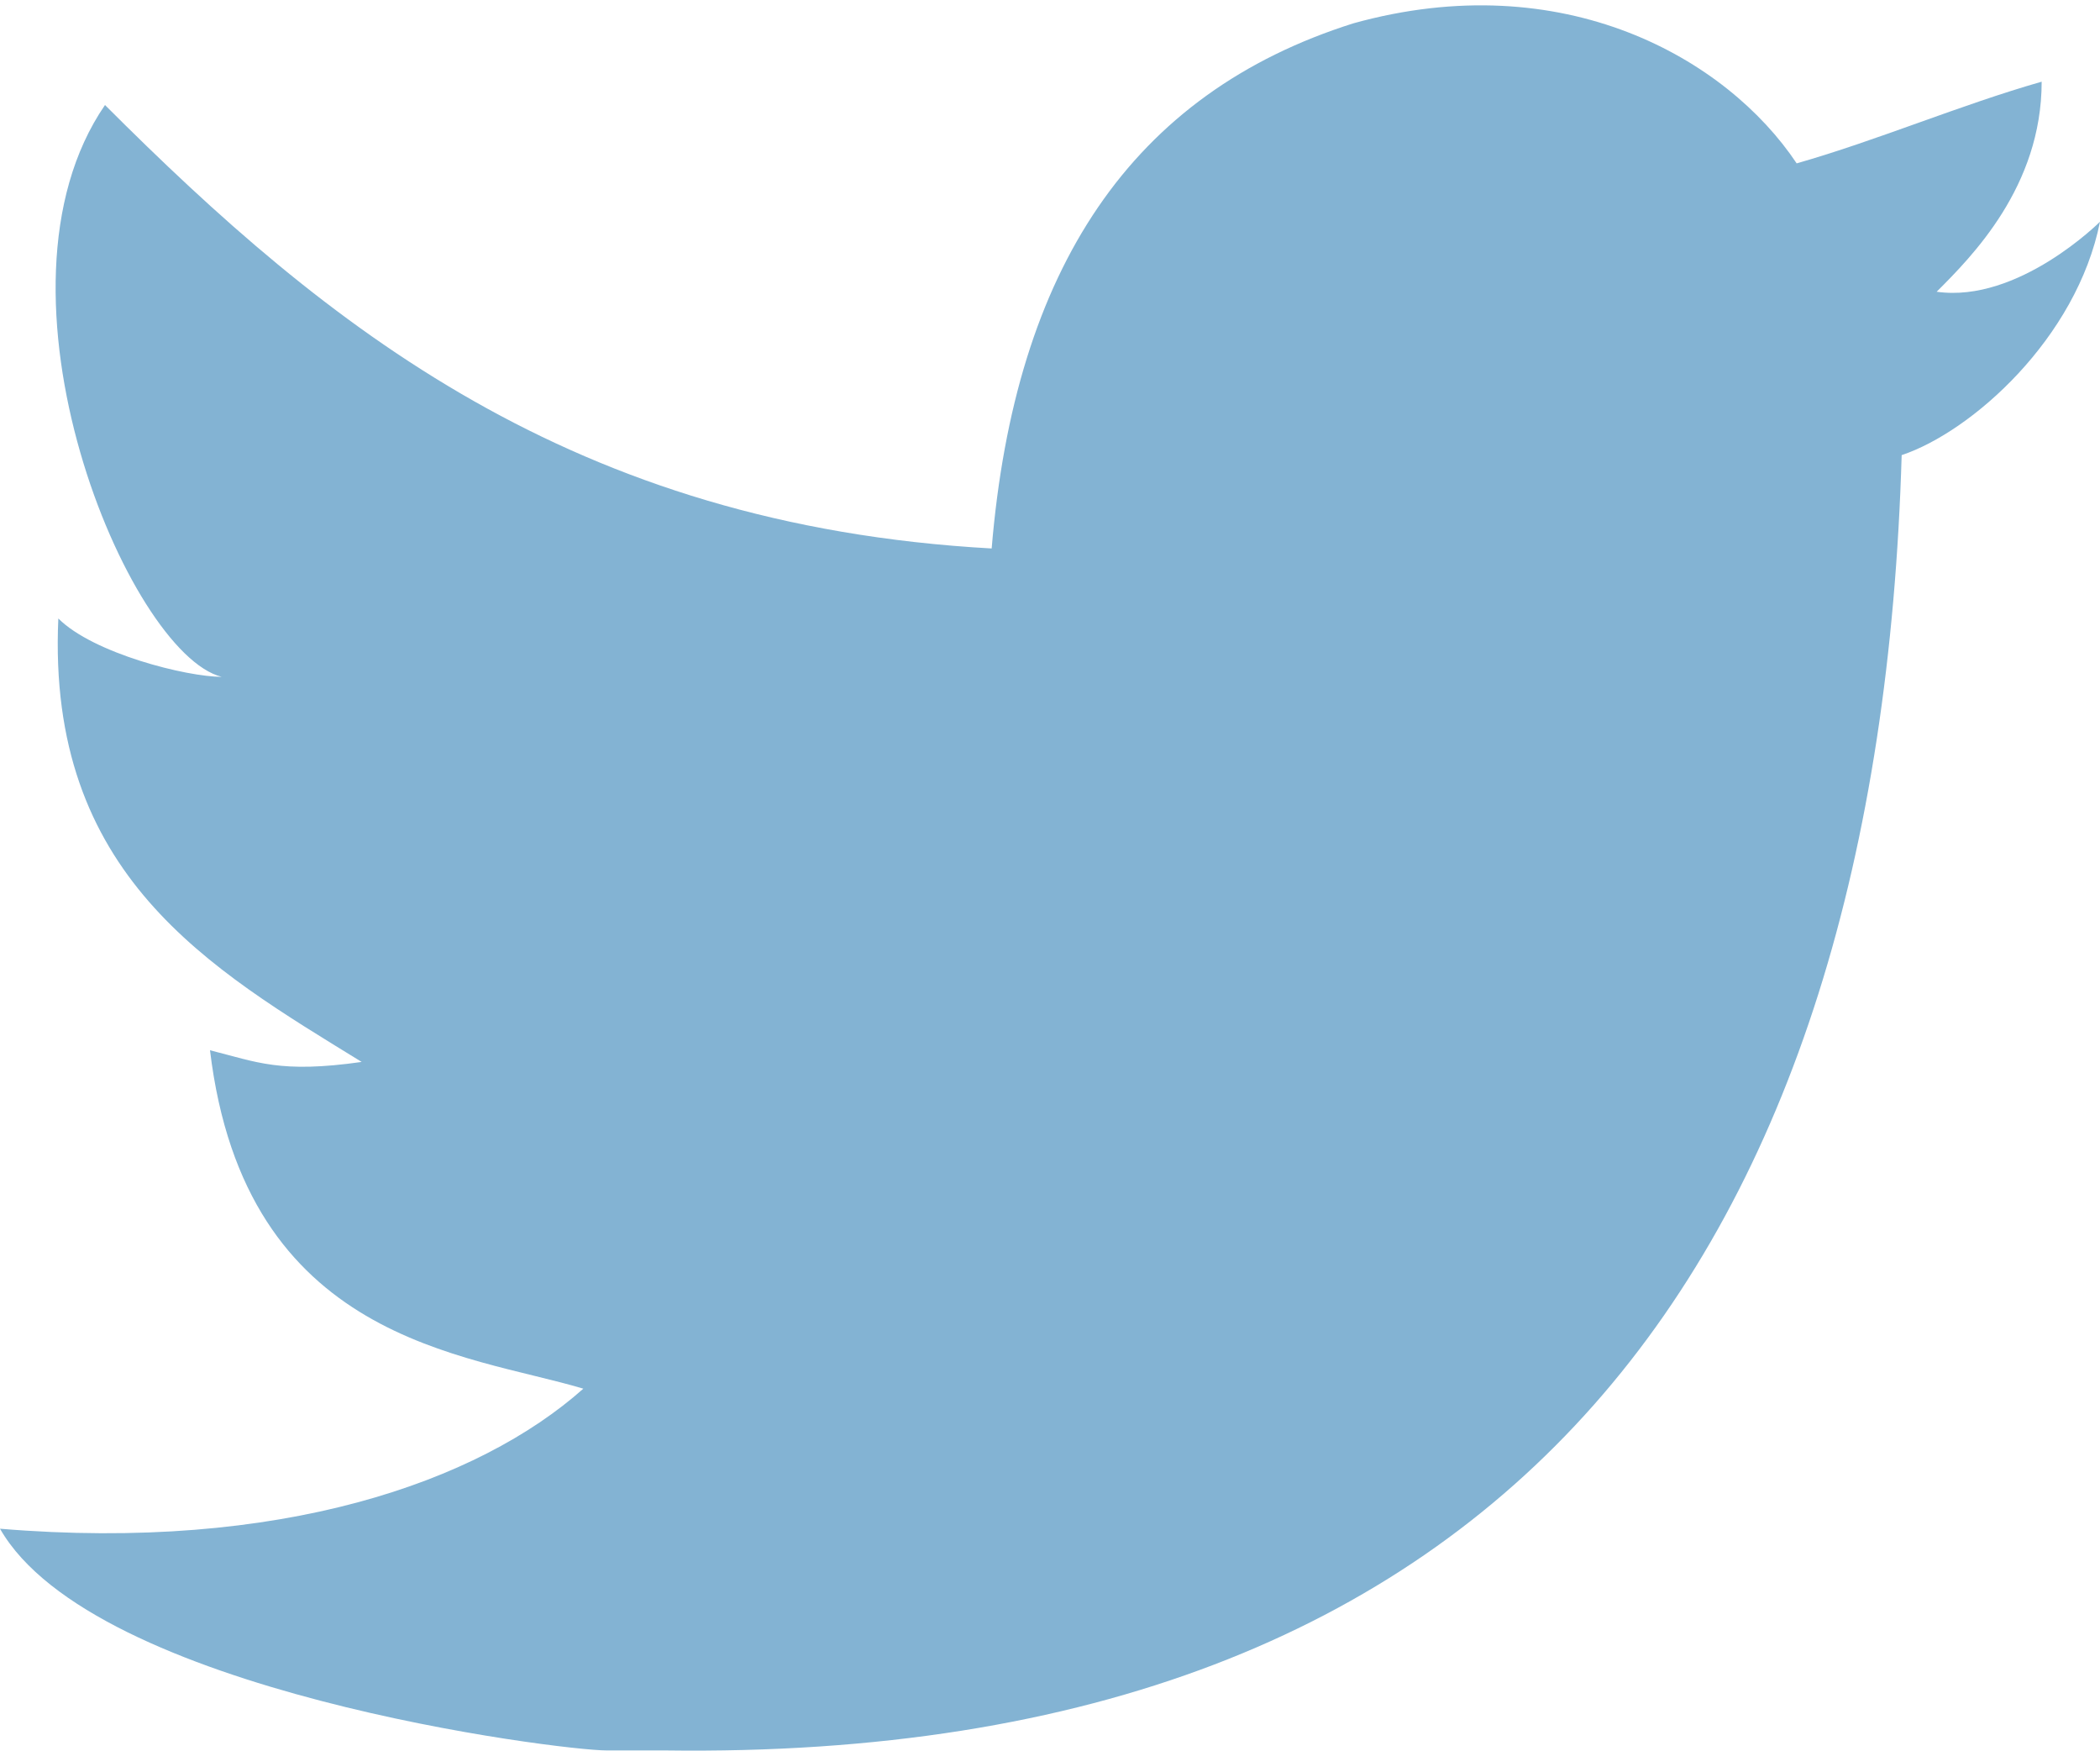
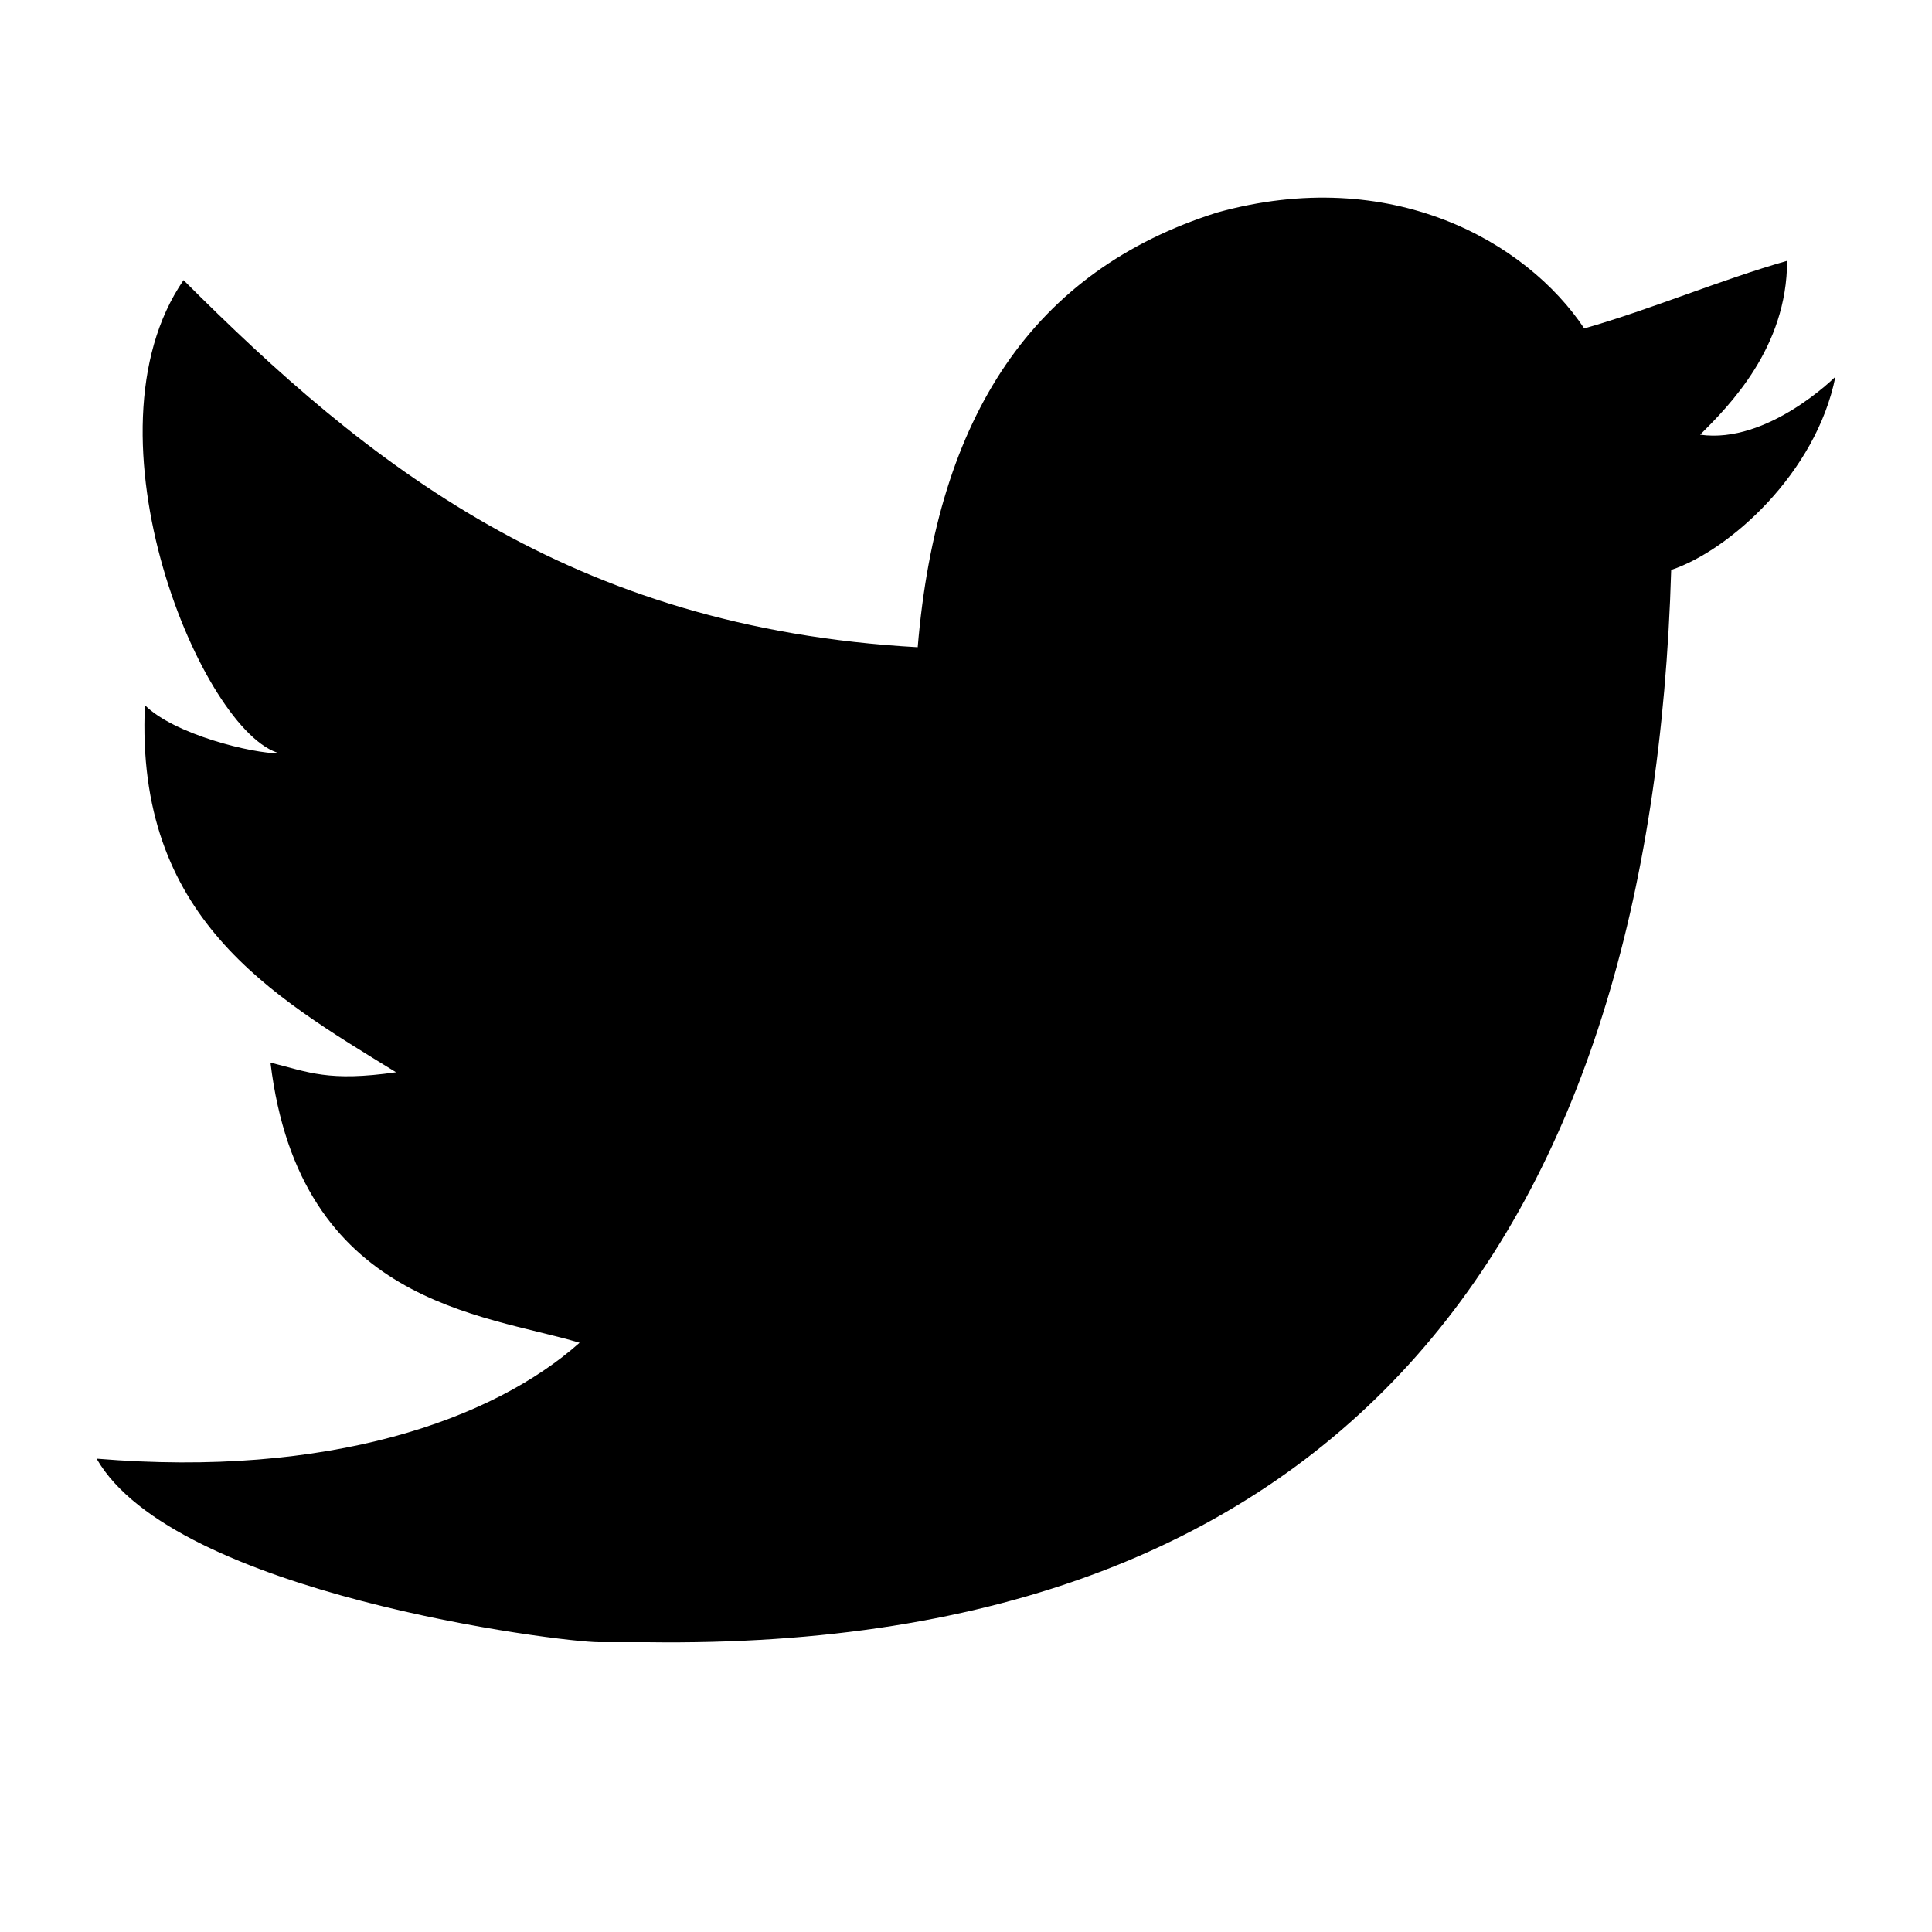
- <svg xmlns="http://www.w3.org/2000/svg" width="18" height="15" viewBox="0 0 18 15" fill="none">
-   <path d="M11.6 0.2C13.4 -0.3 14.8 0.5 15.4 1.4C16.1 1.2 16.8 0.9 17.5 0.7C17.5 1.6 16.9 2.2 16.6 2.5C17.3 2.6 18 1.9 18 1.9C17.8 2.9 16.9 3.7 16.3 3.9C16.1 10.7 13 15.1 5.7 15C5.1 15 5.8 15 5.2 15C4.8 15 0.8 14.5 0 13.1C2.4 13.3 4.1 12.7 5 11.9C4 11.6 2.1 11.5 1.8 9C2.2 9.1 2.4 9.2 3.1 9.1C1.8 8.3 0.4 7.5 0.5 5.3C0.8 5.6 1.6 5.8 1.9 5.8C1.1 5.6 -0.2 2.5 0.9 0.9C2.8 2.8 4.9 4.5 8.5 4.7C8.7 2.3 9.7 0.8 11.6 0.2Z" fill="#83B3D3" />
+ <svg xmlns="http://www.w3.org/2000/svg" viewBox="0 0 20 20">
+   <path d="M12.6 2.2c1.8-.5 3.2.3 3.8 1.2.7-.2 1.4-.5 2.1-.7 0 .9-.6 1.5-.9 1.8.7.1 1.4-.6 1.4-.6-.2 1-1.1 1.8-1.7 2C17.1 12.7 14 17.1 6.7 17h-.5c-.4 0-4.4-.5-5.2-1.9 2.4.2 4.1-.4 5-1.2-1-.3-2.9-.4-3.2-2.9.4.1.6.2 1.3.1-1.3-.8-2.7-1.6-2.6-3.8.3.3 1.1.5 1.4.5-.8-.2-2.1-3.3-1-4.9 1.9 1.9 4 3.6 7.6 3.8.2-2.4 1.2-3.9 3.1-4.5Z" />
</svg>
